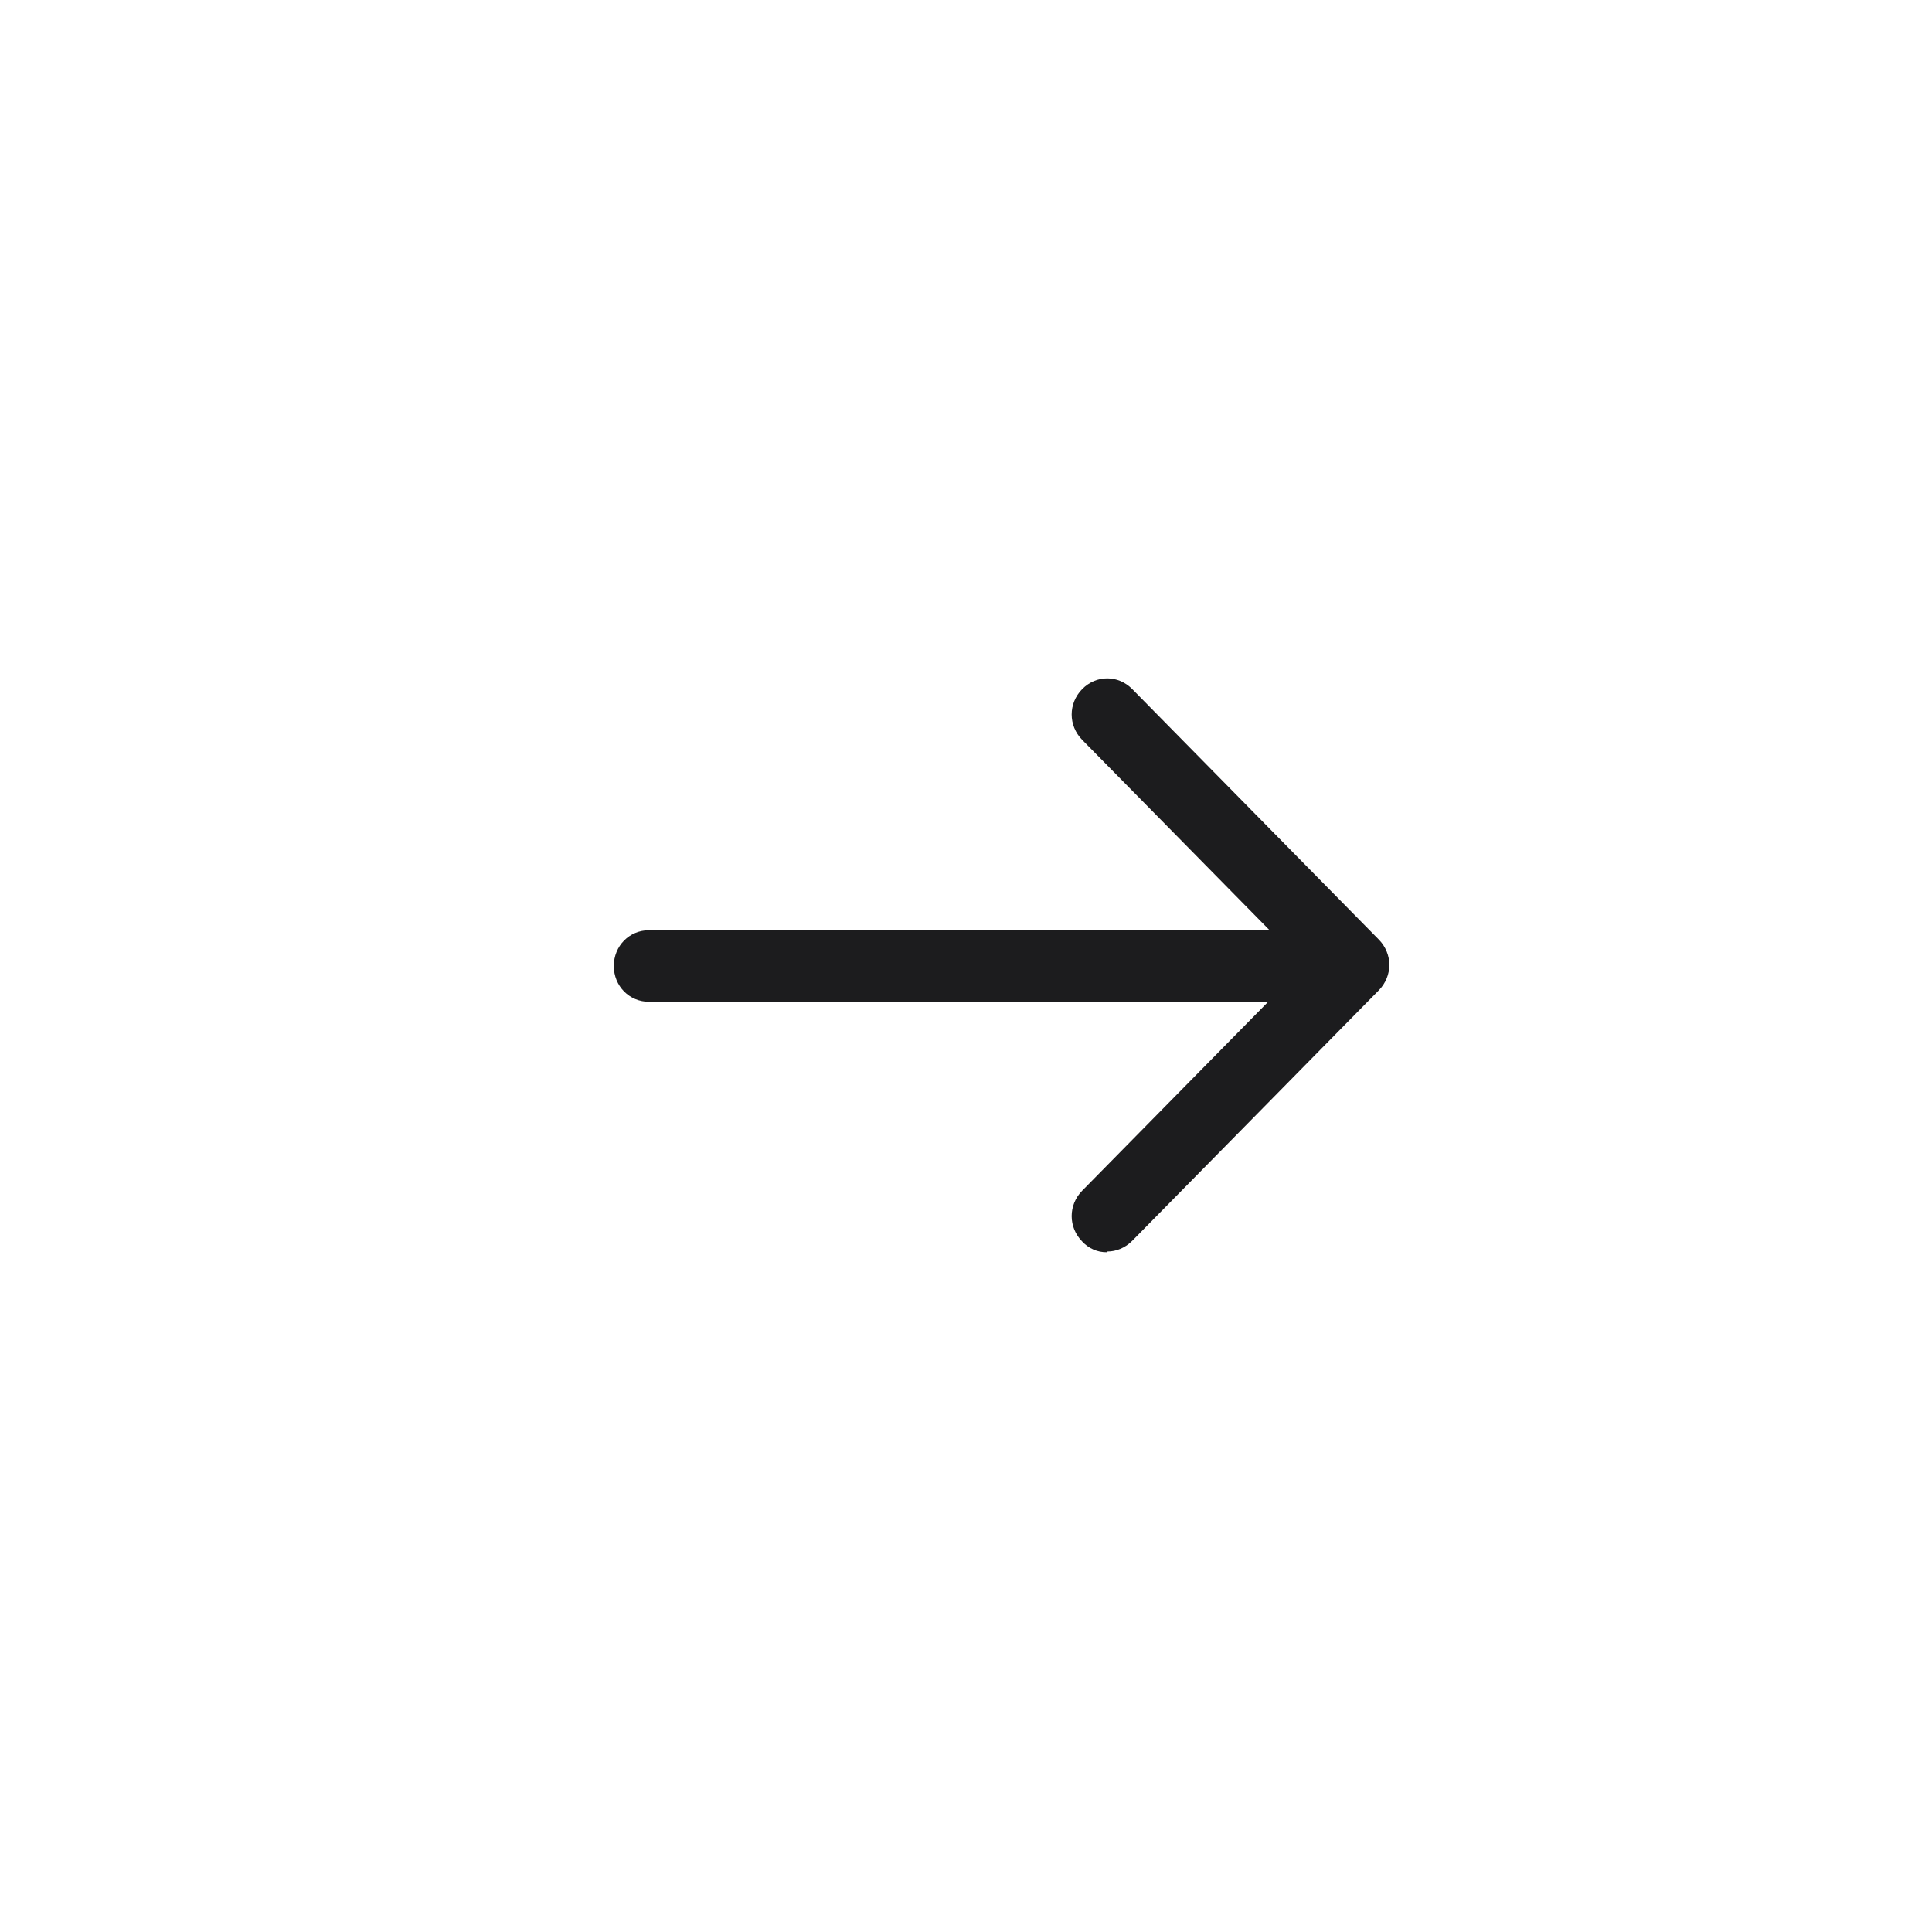
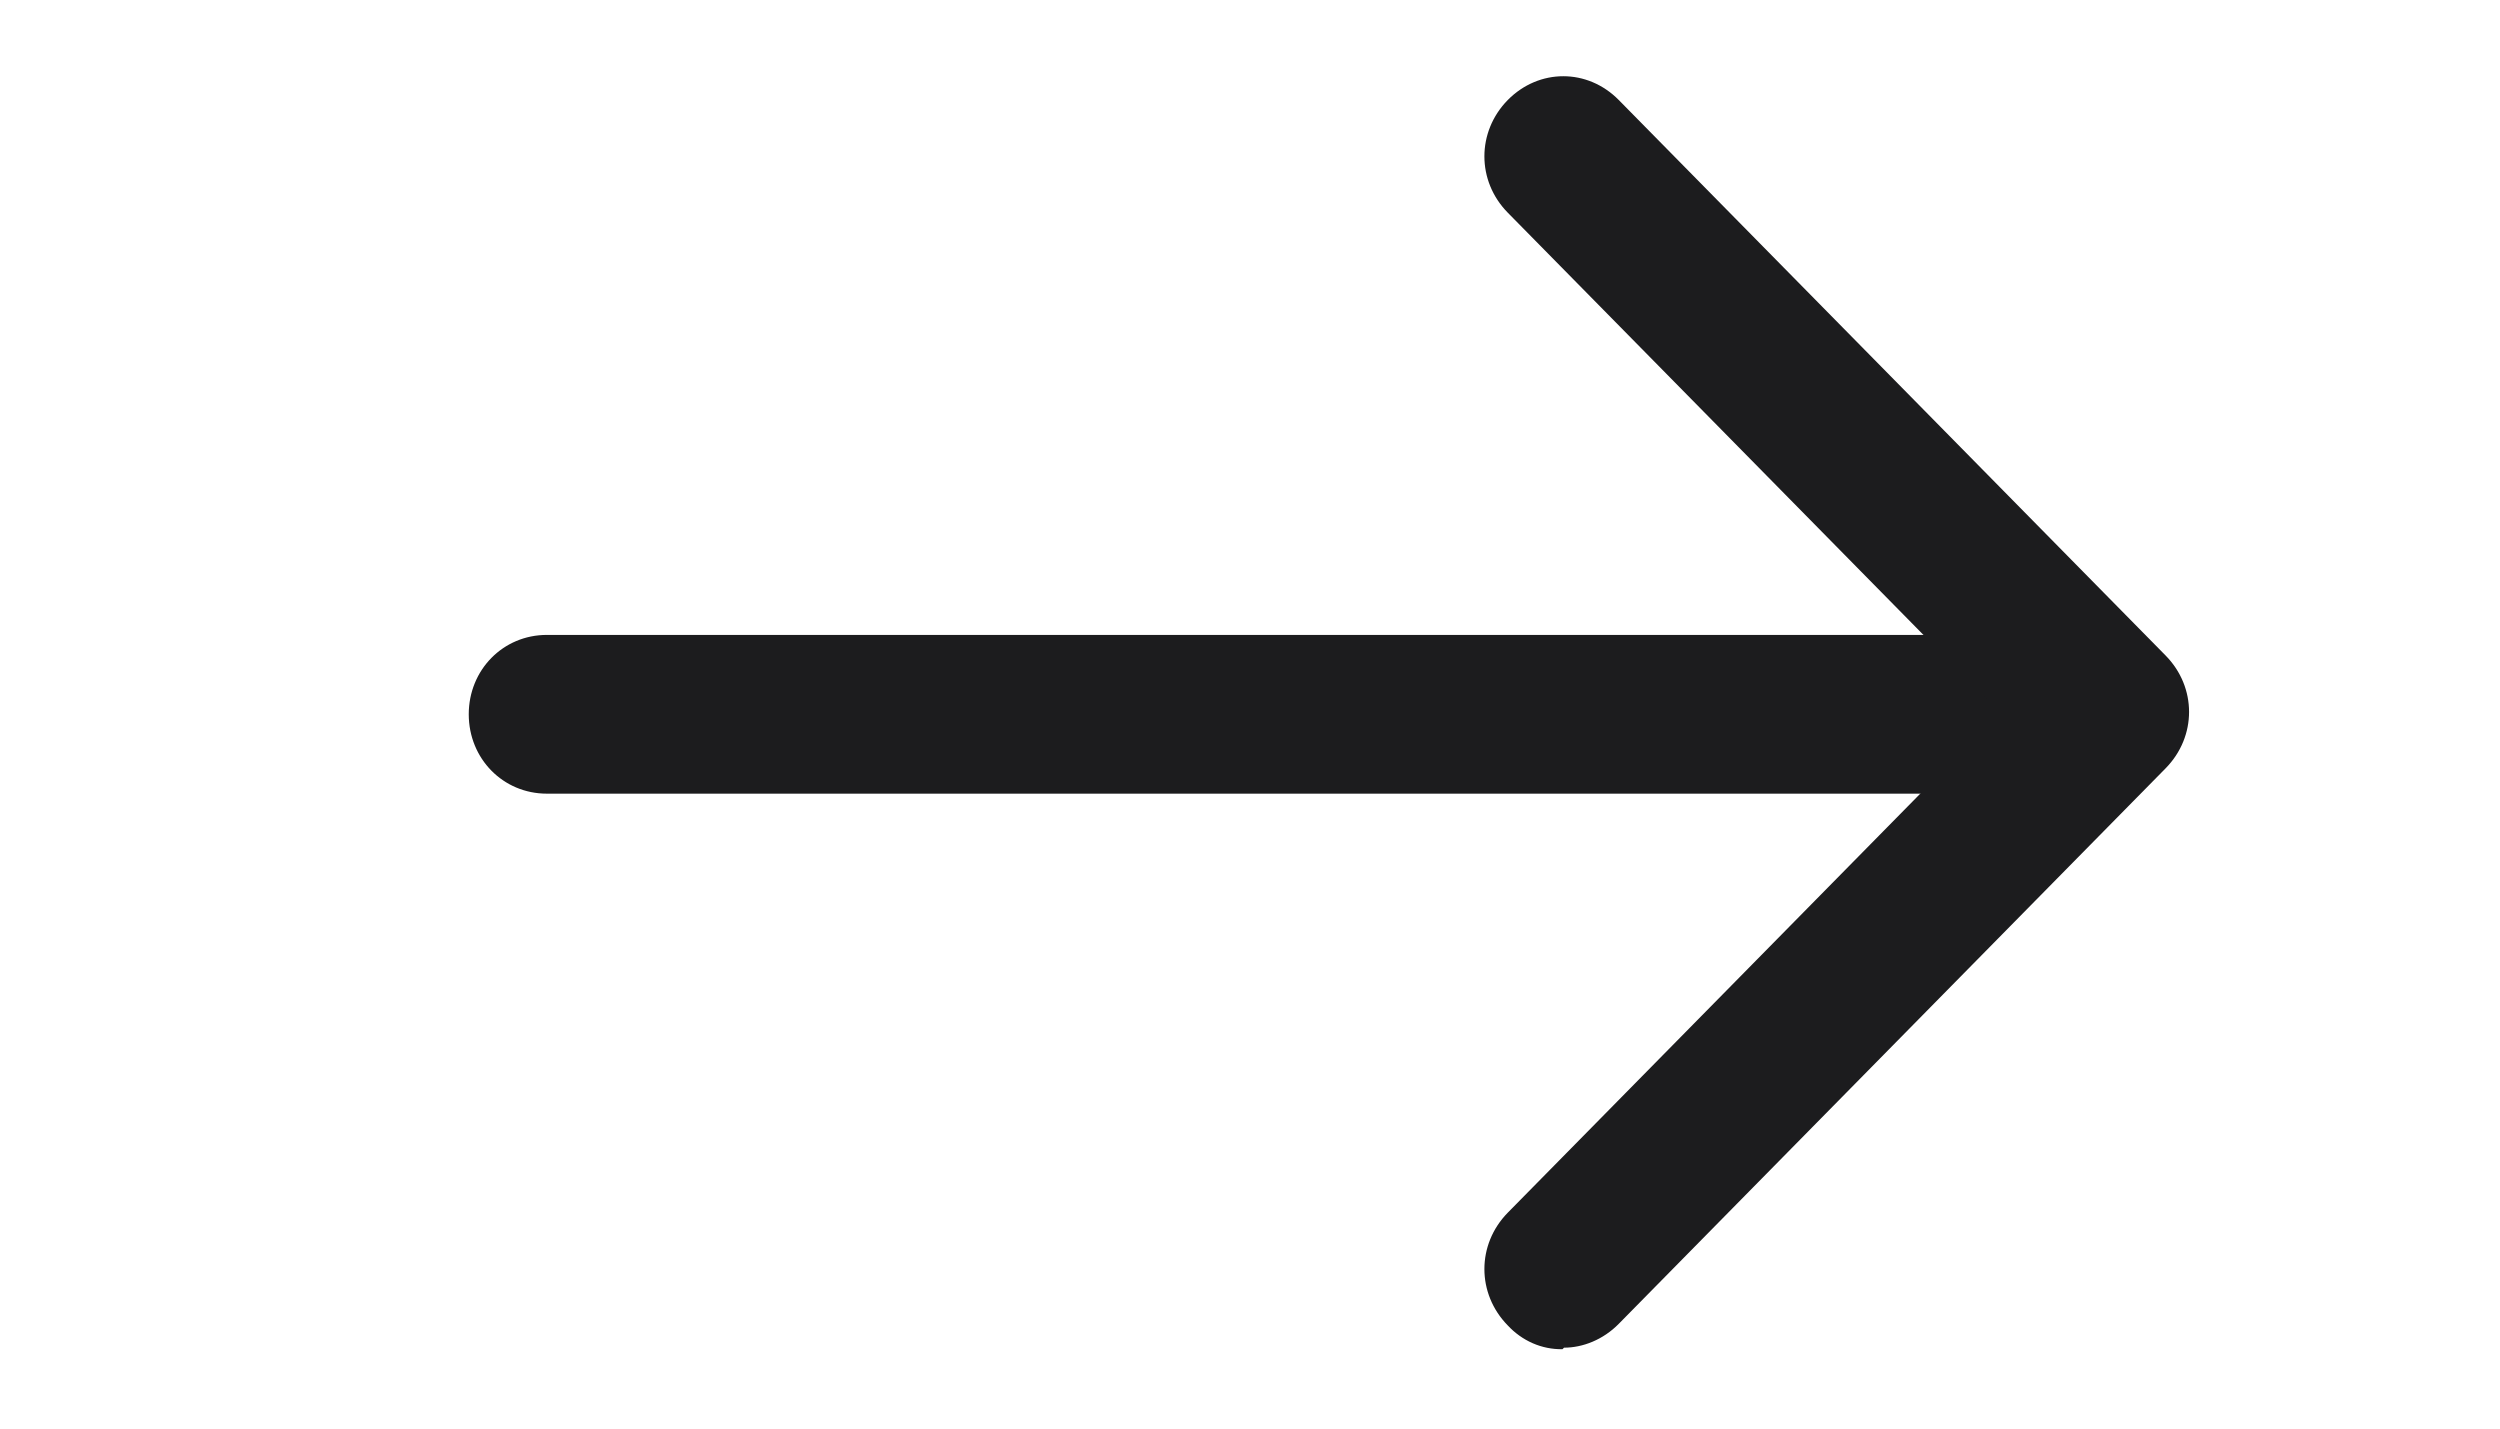
- <svg xmlns="http://www.w3.org/2000/svg" width="48" height="48" viewBox="0 0 48 48" fill="none">
-   <path d="M31.875 24.889H16.125C15.635 24.889 15.25 24.498 15.25 24C15.25 23.502 15.635 23.111 16.125 23.111H31.875C32.365 23.111 32.75 23.502 32.75 24C32.75 24.498 32.365 24.889 31.875 24.889Z" fill="#1C1C1E" />
-   <path d="M27.5 31.111C27.385 31.113 27.271 31.09 27.166 31.044C27.061 30.998 26.966 30.93 26.887 30.845C26.538 30.489 26.538 29.938 26.887 29.582L32.4 23.982L26.887 18.382C26.538 18.027 26.538 17.476 26.887 17.12C27.238 16.765 27.78 16.765 28.13 17.12L34.255 23.342C34.605 23.698 34.605 24.249 34.255 24.605L28.13 30.827C27.955 31.005 27.727 31.093 27.517 31.093L27.5 31.111Z" fill="#1C1C1E" />
+ <svg xmlns="http://www.w3.org/2000/svg" width="28" height="16" viewBox="0 0 28 16" fill="none">
+   <path d="M21.875 8.889H6.125C5.635 8.889 5.25 8.498 5.25 8C5.25 7.502 5.635 7.111 6.125 7.111H21.875C22.365 7.111 22.75 7.502 22.75 8C22.75 8.498 22.365 8.889 21.875 8.889Z" fill="#1C1C1E" />
+   <path d="M17.5 15.111C17.385 15.113 17.271 15.09 17.166 15.044C17.061 14.998 16.966 14.93 16.887 14.845C16.538 14.489 16.538 13.938 16.887 13.582L22.4 7.982L16.887 2.382C16.538 2.027 16.538 1.476 16.887 1.12C17.238 0.765 17.78 0.765 18.13 1.12L24.255 7.342C24.605 7.698 24.605 8.249 24.255 8.605L18.13 14.827C17.955 15.005 17.727 15.094 17.517 15.094L17.5 15.111Z" fill="#1C1C1E" />
</svg>
